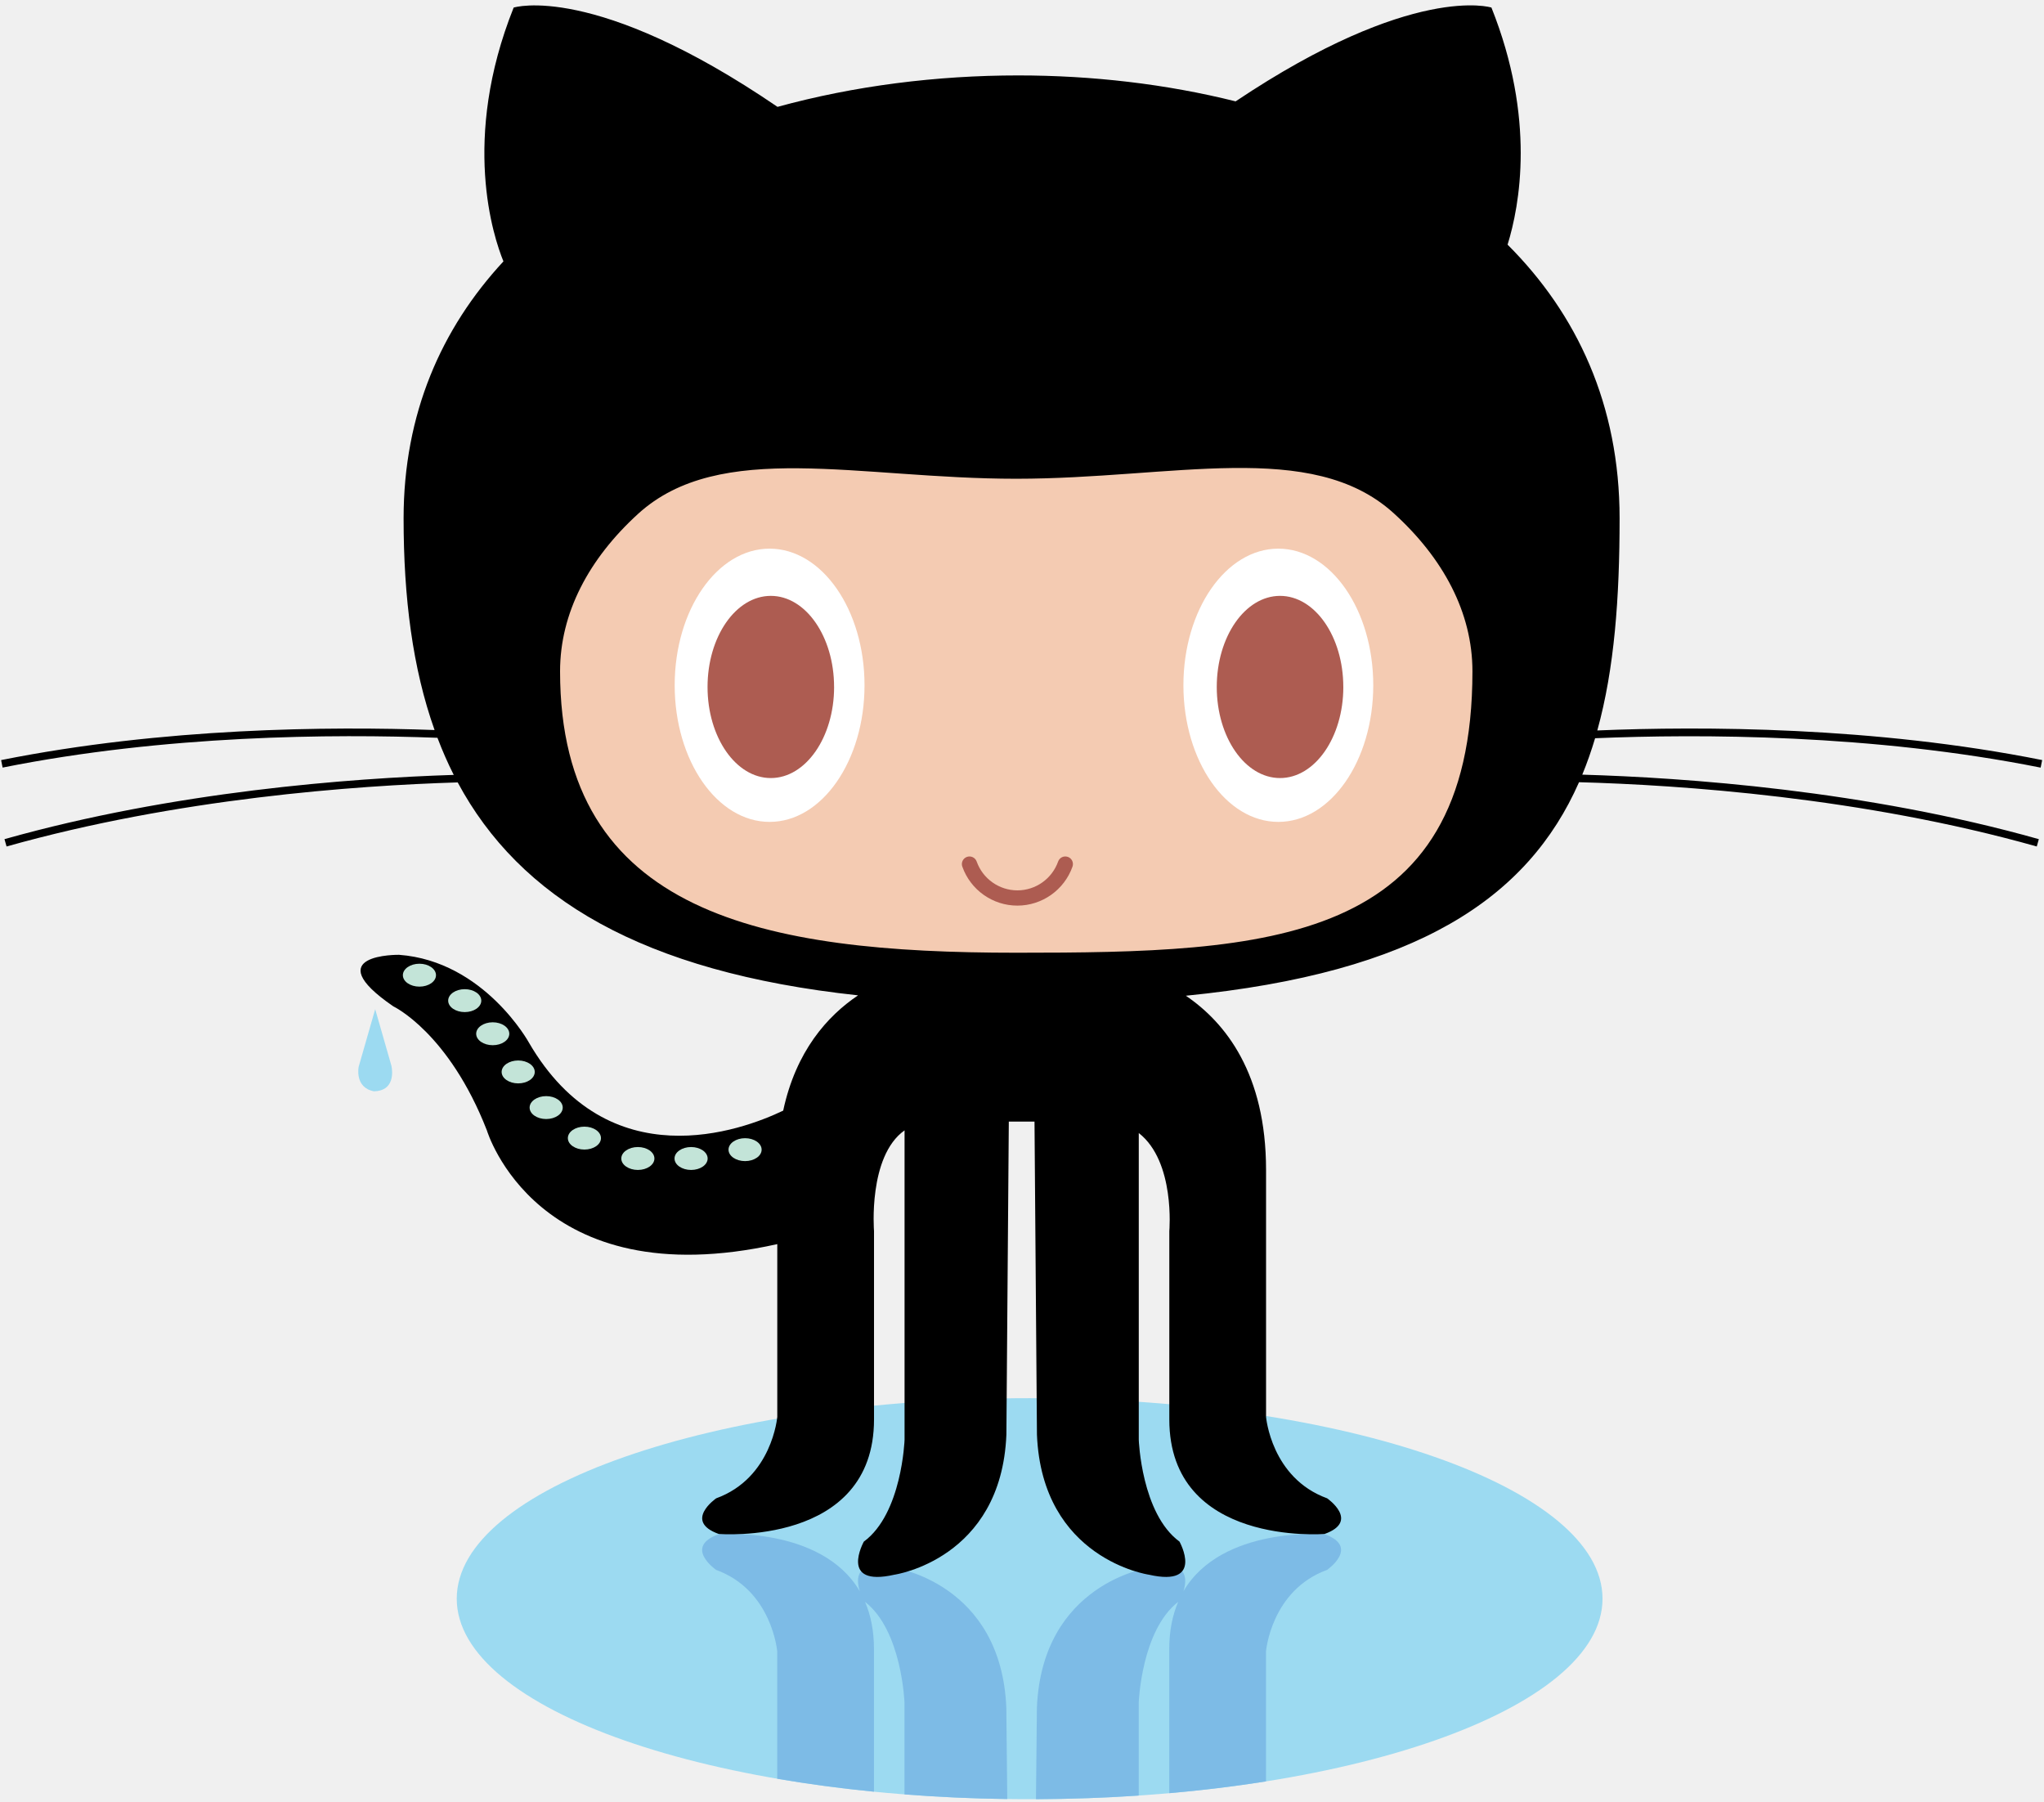
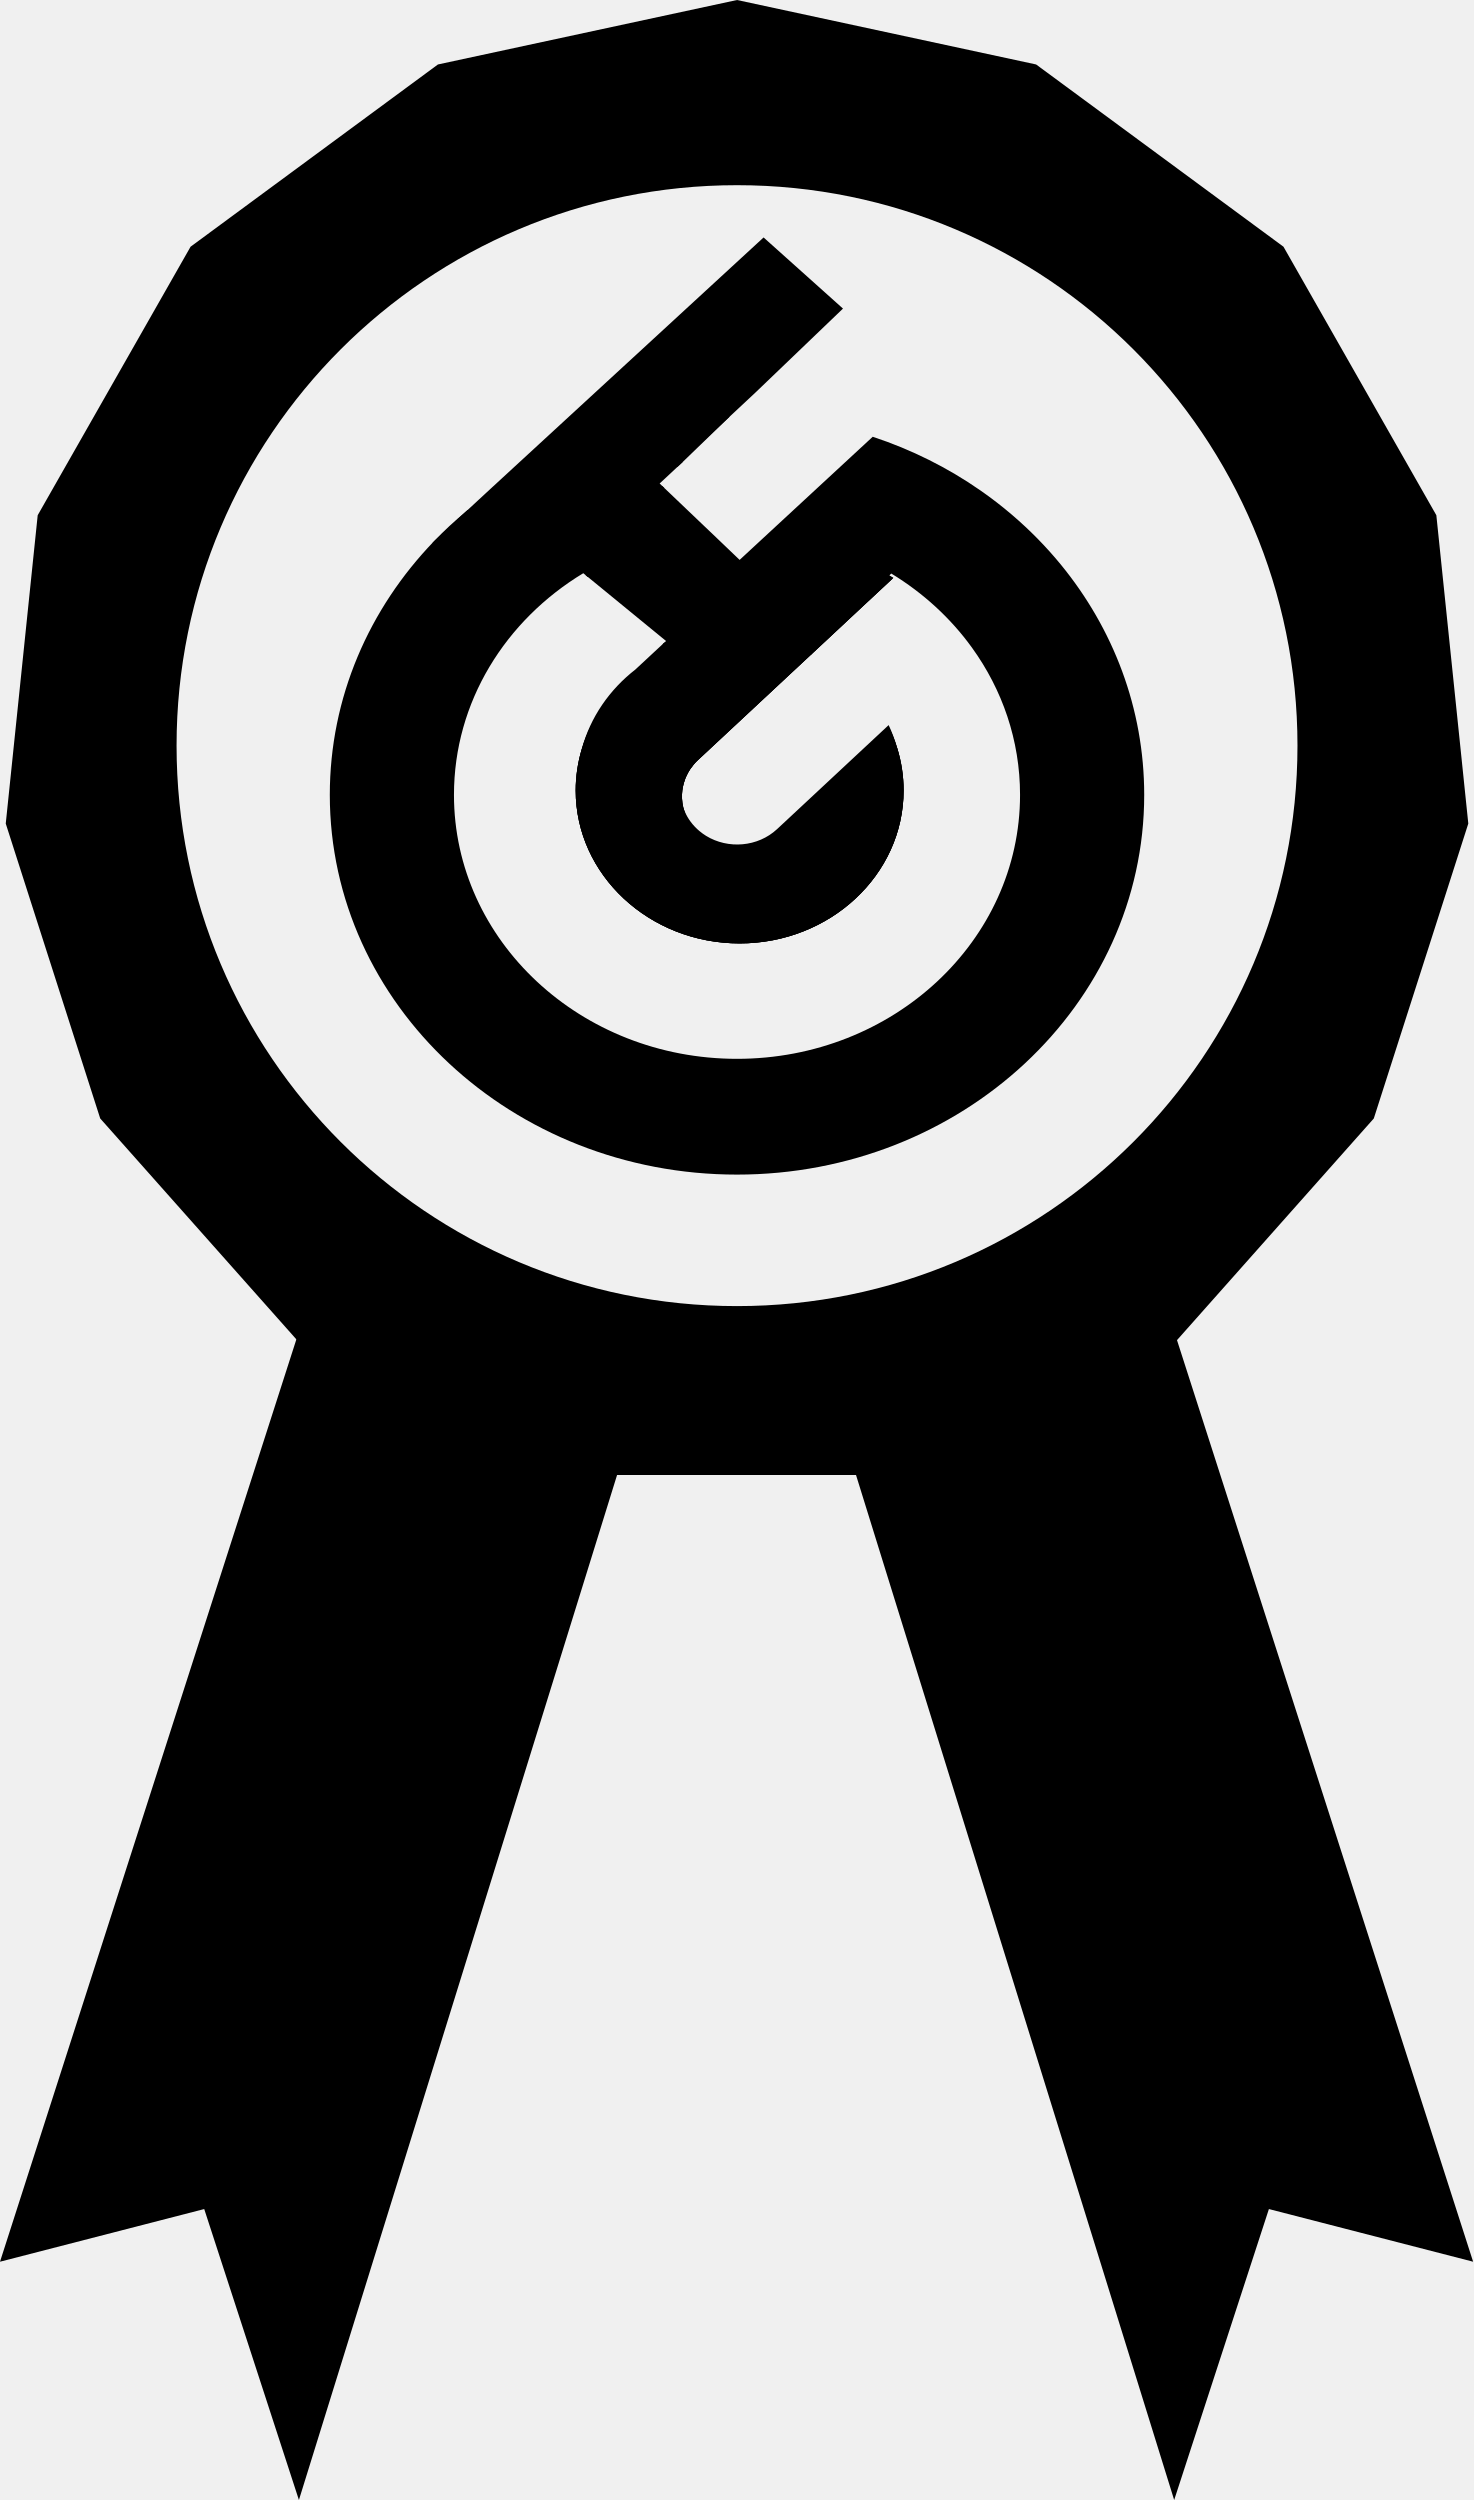
- <svg xmlns="http://www.w3.org/2000/svg" viewBox="-0.2 -1 379 334">
-   <path id="puddle" fill="#9CDAF1" d="m296.94 295.43c0 20.533-47.56 37.176-106.22 37.176-58.67 0-106.23-16.643-106.23-37.176s47.558-37.18 106.23-37.18c58.66 0 106.22 16.65 106.22 37.18z" />
-   <path id="shadow-legs-left" fill="#7DBBE6" d="m161.85 331.22v-26.5c0-3.422-.619-6.284-1.653-8.701 6.853 5.322 7.316 18.695 7.316 18.695v17.004c6.166.481 12.534.773 19.053.861l-.172-16.92c-.944-23.13-20.769-25.961-20.769-25.961-7.245-1.645-7.137 1.991-6.409 4.34-7.108-12.122-26.158-10.556-26.158-10.556-6.611 2.357-.475 6.607-.475 6.607 10.387 3.775 11.33 15.105 11.33 15.105v23.622c5.72.98 11.71 1.79 17.94 2.4z" />
-   <path id="shadow-legs-right" fill="#7DBBE6" d="m245.4 283.48s-19.053-1.566-26.16 10.559c.728-2.35.839-5.989-6.408-4.343 0 0-19.824 2.832-20.768 25.961l-.174 16.946c6.509-.025 12.876-.254 19.054-.671v-17.219s.465-13.373 7.316-18.695c-1.034 2.417-1.653 5.278-1.653 8.701v26.775c6.214-.544 12.211-1.279 17.937-2.188v-24.113s.944-11.33 11.33-15.105c0-.01 6.13-4.26-.48-6.62z" />
-   <path id="cat" fill="#000" d="m378.18 141.32l.28-1.389c-31.162-6.231-63.141-6.294-82.487-5.49 3.178-11.451 4.134-24.627 4.134-39.32 0-21.073-7.917-37.931-20.77-50.759 2.246-7.25 5.246-23.351-2.996-43.963 0 0-14.541-4.617-47.431 17.396-12.884-3.22-26.596-4.81-40.328-4.81-15.109 0-30.376 1.924-44.615 5.83-33.94-23.154-48.923-18.411-48.923-18.411-9.78 24.457-3.733 42.566-1.896 47.063-11.495 12.406-18.513 28.243-18.513 47.659 0 14.658 1.669 27.808 5.745 39.237-19.511-.71-50.323-.437-80.373 5.572l.276 1.389c30.231-6.046 61.237-6.256 80.629-5.522.898 2.366 1.899 4.661 3.021 6.879-19.177.618-51.922 3.062-83.303 11.915l.387 1.36c31.629-8.918 64.658-11.301 83.649-11.882 11.458 21.358 34.048 35.152 74.236 39.484-5.704 3.833-11.523 10.349-13.881 21.374-7.773 3.718-32.379 12.793-47.142-12.599 0 0-8.264-15.109-24.082-16.292 0 0-15.344-.235-1.059 9.562 0 0 10.267 4.838 17.351 23.019 0 0 9.241 31.01 53.835 21.061v32.032s-.943 11.33-11.33 15.105c0 0-6.137 4.249.475 6.606 0 0 28.792 2.361 28.792-21.238v-34.929s-1.142-13.852 5.663-18.667v57.371s-.47 13.688-7.551 18.881c0 0-4.723 8.494 5.663 6.137 0 0 19.824-2.832 20.769-25.961l.449-58.06h4.765l.453 58.06c.943 23.129 20.768 25.961 20.768 25.961 10.383 2.357 5.663-6.137 5.663-6.137-7.08-5.193-7.551-18.881-7.551-18.881v-56.876c6.801 5.296 5.663 18.171 5.663 18.171v34.929c0 23.6 28.793 21.238 28.793 21.238 6.606-2.357.474-6.606.474-6.606-10.386-3.775-11.33-15.105-11.33-15.105v-45.786c0-17.854-7.518-27.309-14.87-32.3 42.859-4.25 63.426-18.089 72.903-39.591 18.773.516 52.557 2.803 84.873 11.919l.384-1.36c-32.131-9.063-65.692-11.408-84.655-11.96.898-2.172 1.682-4.431 2.378-6.755 19.25-.80 51.38-.79 82.66 5.46z" />
-   <path id="face" fill="#F4CBB2" d="m258.19 94.132c9.231 8.363 14.631 18.462 14.631 29.343 0 50.804-37.872 52.181-84.585 52.181-46.721 0-84.589-7.035-84.589-52.181 0-10.809 5.324-20.845 14.441-29.174 15.208-13.881 40.946-6.531 70.147-6.531 29.07-.004 54.72-7.429 69.95 6.357z" />
-   <path id="eye-left" fill="#FFF" d="m160.1 126.06 c0 13.994-7.88 25.336-17.6 25.336-9.72 0-17.6-11.342-17.6-25.336 0-13.992 7.88-25.33 17.6-25.33 9.72.01 17.6 11.34 17.6 25.33z" />
-   <path id="eye-right" fill="#FFF" d="m254.43 126.06 c0 13.994-7.88 25.336-17.6 25.336-9.72 0-17.6-11.342-17.6-25.336 0-13.992 7.88-25.33 17.6-25.33 9.72.01 17.6 11.34 17.6 25.33z" />
-   <path id="pupil-left" fill="#AD5C51" d="m154.46 126.38 c0 9.328-5.26 16.887-11.734 16.887s-11.733-7.559-11.733-16.887c0-9.331 5.255-16.894 11.733-16.894 6.47 0 11.73 7.56 11.73 16.89z" />
-   <path id="pupil-right" fill="#AD5C51" d="m248.88 126.38 c0 9.328-5.26 16.887-11.734 16.887s-11.733-7.559-11.733-16.887c0-9.331 5.255-16.894 11.733-16.894 6.47 0 11.73 7.56 11.73 16.89z" />
-   <path id="nose" fill="#AD5C51" d="M 188.5 148.56 a 4.401 4.401 0 1 0 0 0" />
-   <path id="mouth" fill="#AD5C51" d="m178.23 159.69c-.26-.738.128-1.545.861-1.805.737-.26 1.546.128 1.805.861 1.134 3.198 4.167 5.346 7.551 5.346s6.417-2.147 7.551-5.346c.26-.738 1.067-1.121 1.805-.861s1.121 1.067.862 1.805c-1.529 4.324-5.639 7.229-10.218 7.229s-8.68-2.89-10.21-7.22z" />
-   <path id="octo1" fill="#C3E4D8" d="m80.641 179.82 c0 1.174-1.376 2.122-3.07 2.122-1.693 0-3.07-.948-3.07-2.122 0-1.175 1.377-2.127 3.07-2.127 1.694 0 3.07.95 3.07 2.13z" />
-   <path id="octo2" fill="#C3E4D8" d="m89.041 184.54 c0 1.174-1.376 2.122-3.07 2.122-1.693 0-3.07-.948-3.07-2.122 0-1.175 1.377-2.127 3.07-2.127 1.694 0 3.07.95 3.07 2.13z" />
-   <path id="octo3" fill="#C3E4D8" d="m94.234 190.68 c0 1.174-1.376 2.122-3.07 2.122-1.693 0-3.07-.948-3.07-2.122 0-1.175 1.377-2.127 3.07-2.127 1.694 0 3.07.95 3.07 2.13z" />
-   <path id="octo4" fill="#C3E4D8" d="m98.954 197.76 c0 1.174-1.376 2.122-3.07 2.122-1.693 0-3.07-.948-3.07-2.122 0-1.175 1.377-2.127 3.07-2.127 1.694 0 3.07.95 3.07 2.13z" />
-   <path id="octo5" fill="#C3E4D8" d="m104.142 204.37 c0 1.174-1.376 2.122-3.07 2.122-1.693 0-3.07-.948-3.07-2.122 0-1.175 1.377-2.127 3.07-2.127 1.694 0 3.07.95 3.07 2.13z" />
-   <path id="octo6" fill="#C3E4D8" d="m111.232 210.03 c0 1.174-1.376 2.122-3.07 2.122-1.693 0-3.07-.948-3.07-2.122 0-1.175 1.377-2.127 3.07-2.127 1.694 0 3.07.95 3.07 2.13z" />
-   <path id="octo7" fill="#C3E4D8" d="m121.142 213.81 c0 1.174-1.376 2.122-3.07 2.122-1.693 0-3.07-.948-3.07-2.122 0-1.175 1.377-2.127 3.07-2.127 1.694 0 3.07.95 3.07 2.13z" />
-   <path id="octo8" fill="#C3E4D8" d="m131.012 213.81 c0 1.174-1.376 2.122-3.07 2.122-1.693 0-3.07-.948-3.07-2.122 0-1.175 1.377-2.127 3.07-2.127 1.694 0 3.07.95 3.07 2.13z" />
-   <path id="octo9" fill="#C3E4D8" d="m141.022 212.17 c0 1.174-1.376 2.122-3.07 2.122-1.693 0-3.07-.948-3.07-2.122 0-1.175 1.377-2.127 3.07-2.127 1.694 0 3.07.95 3.07 2.13z" />
-   <path id="drop" fill="#9CDAF1" d="m69.369 186.12l-3.066 10.683s-.8 3.861 2.84 4.546c3.8-.074 3.486-3.627 3.223-4.781z" />
+ <svg xmlns="http://www.w3.org/2000/svg" id="Layer_1" data-name="Layer 1" viewBox="0 0 445.86 756.66">
+   <defs>
+     <style>
+       .cls-1 {
+         fill: #000;
+       }
+     </style>
+   </defs>
+   <g>
+     <path class="cls-1" d="m434.73,155.94l-46.27-81.27-74.87-55.16L223.07,0l-90.52,19.51-74.87,55.16L11.41,155.94,1.74,249.27l28.59,89.25,59.26,66.73,2.67,3.01,84.54,38.17h92.54l84.54-38.17,2.47-2.78,59.45-66.96,28.6-89.25-9.67-93.33Zm-211.66,239.37c-93.69,0-169.63-75.95-169.63-169.63S129.38,56.05,223.07,56.05s169.63,75.94,169.63,169.63-75.95,169.63-169.63,169.63Z" />
+     <g>
+       <g>
+         <path class="cls-1" d="m273.08,238.52v-.08c0-.06.01-.13,0-.2,0-.07,0-.14-.01-.21,0-.23-.01-.45-.02-.68.01-.04,0-.08,0-.11,0-.14-.02-.28-.03-.42s-.01-.27-.02-.41c-.01-.17-.03-.34-.04-.51-.04-.5-.09-1-.14-1.49-.02-.16-.04-.31-.05-.47,0-.04-.01-.08-.02-.13-.01-.11-.03-.22-.05-.33-.03-.27-.07-.53-.11-.79,0-.02-.01-.04-.01-.07-.03-.19-.06-.38-.1-.58-.02-.16-.05-.33-.08-.49-.03-.18-.06-.37-.1-.55-.08-.44-.18-.87-.27-1.3-.1-.45-.21-.89-.33-1.33-.11-.43-.23-.86-.36-1.29s-.26-.86-.4-1.28c-.13-.41-.27-.82-.42-1.22-.11-.3-.22-.59-.33-.88-.09-.23-.18-.46-.28-.69-.12-.32-.26-.64-.4-.96-.18-.4-.36-.81-.55-1.21l-33.75,31.47c-.63.58-1.29,1.11-1.98,1.58-.11.08-.23.16-.35.24-.09.06-.18.11-.27.17-.09.05-.17.11-.26.16-.36.22-.72.42-1.1.6-.8.41-1.63.74-2.48,1.02-.22.08-.46.15-.68.21-.56.16-1.13.29-1.71.39-.27.06-.54.1-.81.13-.27.04-.55.07-.83.09-1.15.11-2.31.1-3.47-.02-.21-.02-.41-.05-.61-.07-.41-.05-.82-.12-1.22-.2-.4-.08-.8-.18-1.2-.29-.4-.11-.79-.23-1.18-.37-.19-.07-.39-.14-.58-.21-.16-.06-.32-.13-.48-.2-.3-.13-.59-.27-.88-.41-.18-.09-.36-.18-.54-.27-.12-.07-.23-.13-.34-.19-.18-.1-.36-.21-.54-.32-.35-.22-.7-.45-1.04-.7-.34-.24-.67-.5-1-.78-.21-.17-.42-.36-.63-.56h-.02c-.16-.15-.32-.31-.48-.47-.14-.14-.28-.29-.41-.44-.14-.15-.28-.3-.41-.46-.43-.5-.82-1.02-1.17-1.55-.1-.14-.19-.28-.27-.43-.14-.21-.26-.42-.38-.64-.09-.16-.17-.32-.25-.48-.14-.27-.26-.54-.38-.81-.03-.06-.06-.12-.09-.19,0-.03-.03-.06-.04-.1-.04-.11-.08-.21-.12-.32-.11-.29-.21-.59-.31-.88-.03-.08-.05-.16-.08-.24v-.03c-.14-.47-.26-.95-.34-1.44-.04-.17-.07-.34-.1-.51-.02-.08-.03-.15-.03-.23-.02-.18-.04-.36-.06-.54-.02-.14-.03-.29-.04-.43,0-.09,0-.17,0-.26-.04-.51-.04-1.01-.01-1.52h0c.02-.54.07-1.08.16-1.61.03-.19.06-.38.1-.57.02-.11.04-.23.07-.34.04-.21.09-.42.15-.63.1-.41.23-.83.38-1.23.07-.2.15-.39.23-.59v-.02c.11-.27.23-.52.35-.78.2-.44.43-.87.69-1.29.1-.18.21-.36.33-.53.18-.28.37-.55.57-.82.18-.25.37-.5.59-.74.17-.2.34-.39.52-.59.09-.1.18-.2.27-.29.09-.11.18-.2.28-.28.09-.1.19-.19.29-.28h.01l34.18-31.88h.02s.27-.27.27-.27l24.27-22.63h0c-.11-.07-.22-.14-.33-.2-.18-.12-.38-.23-.57-.34-10.66-6.3-22.92-10.47-36.09-11.85l-8.91,8.25-8.8-8.41h-.01c-13.72,1.18-26.48,5.37-37.54,11.87l.3.25,23.77,19.47-.51.48-.27.25.78.65-6.98,6.49-2.13,1.98-.08.08c-1.74,1.35-3.39,2.82-4.92,4.38-.25.26-.5.52-.75.79-.29.3-.57.61-.84.92-.57.64-1.12,1.3-1.65,1.97-.04.05-.08.09-.12.14-.18.23-.36.47-.54.7-.04.06-.07.11-.11.16-.04.05-.08.1-.12.15-.18.24-.36.49-.53.74-.03.04-.07.09-.1.14-.24.34-.48.69-.71,1.04-.05.06-.09.13-.14.2-.95,1.45-1.82,2.95-2.6,4.5-.07.14-.14.29-.21.43-.09.19-.18.37-.27.56-.14.28-.28.57-.41.86-.01.03-.02.06-.04.09-.11.28-.24.55-.35.83-.05.13-.1.25-.16.38-.19.46-.37.92-.54,1.39-.04.12-.09.23-.13.35-.01.05-.03.1-.05.14-.19.55-.38,1.11-.55,1.67,0,.03,0,.06-.03.09l-.18.6c-.05.17-.1.35-.15.52.01.01,0,.02-.01.04-.09.34-.18.68-.27,1.02-.04.14-.07.28-.1.43-.04.13-.07.26-.1.39-.03.12-.05.24-.08.36,0,.02-.01.04-.01.06-.01.07-.03.14-.04.21-.09.41-.17.84-.25,1.26-.02.11-.04.22-.06.33-.06.31-.12.63-.16.95-.04.21-.07.42-.09.64-.09.59-.16,1.19-.21,1.79,0,.05-.01.1-.01.15-.03.26-.05.53-.07.79,0,.16-.02.32-.03.47v.05c-.02.18-.03.36-.03.53,0,.17-.02.34-.02.51,0,.09-.01.18-.01.27-.01.04-.01.08-.01.11-.01.13-.01.26-.01.39v.07c-.01.25-.01.51-.01.76,0,25.36,22.05,45.92,49.24,45.92,5.95,0,11.65-.98,16.93-2.79h.01c.75-.26,1.49-.54,2.23-.82t.01-.01c.73-.29,1.45-.59,2.17-.91,1.08-.49,2.13-1.01,3.17-1.56.68-.37,1.36-.75,2.02-1.14,4.66-2.8,8.79-6.3,12.21-10.35.48-.57.95-1.16,1.41-1.76h.01c.45-.6.89-1.21,1.31-1.83.65-.93,1.26-1.89,1.83-2.87.37-.65.73-1.31,1.08-1.97.17-.34.34-.68.51-1.02.32-.68.63-1.36.93-2.05.3-.7.57-1.4.83-2.12,1.67-4.62,2.58-9.57,2.58-14.72,0-.25,0-.49-.01-.74Z" />
+         <path class="cls-1" d="m271.53,226.38s-.01-.06-.03-.09c-.59-1.9-1.32-3.77-2.19-5.6l-.22-.48-34.15,31.85c-3.82,3.55-9.15,5.07-14.24,4.39-.4-.05-.79-.11-1.18-.19s-.79-.18-1.17-.28c-.3-.08-.59-.18-.88-.27-.09-.03-.18-.06-.26-.09-.12-.04-.23-.08-.34-.12-.34-.13-.68-.27-1-.41-.33-.14-.65-.3-.96-.47-.16-.08-.32-.16-.47-.25h0c-.18-.1-.35-.2-.53-.31-.04-.02-.08-.05-.11-.07-.31-.2-.61-.41-.91-.62-.33-.24-.65-.49-.97-.76-.21-.17-.42-.37-.62-.55l-.12-.1c-.11-.11-.23-.22-.34-.34-.23-.22-.45-.46-.65-.7-.11-.12-.2-.24-.3-.36-.33-.37-.62-.76-.88-1.15-.21-.3-.41-.61-.58-.92-.18-.31-.35-.63-.51-.95-.23-.48-.44-.97-.62-1.47h0c-.18-.5-.33-1-.45-1.5,0-.02-.01-.02-.01-.03-.07-.29-.14-.59-.19-.88-.04-.22-.07-.45-.11-.67-.05-.43-.09-.87-.12-1.31,0,0,0-.02,0-.04-.03-.82,0-1.64.1-2.46,0,0,0-.02.01-.02.06-.5.15-.99.27-1.48.05-.25.11-.49.19-.74.1-.36.22-.72.36-1.08.04-.11.09-.23.13-.35.06-.15.13-.3.19-.44.13-.29.27-.59.42-.87.07-.15.15-.29.23-.43.07-.11.13-.22.2-.34.13-.22.26-.44.41-.66.3-.44.62-.86.96-1.28.17-.21.35-.41.53-.61.09-.1.19-.2.28-.3.1-.1.2-.2.3-.29.03-.03.05-.06.09-.09l.21-.2,34.19-31.88h.01l15.52-14.49,9.02-8.41.34-.31-.4-.24c-.28-.17-.55-.33-.83-.5-10.93-6.47-23.47-10.6-36.32-11.94l-.18-.02-8.77,8.11-8.54-8.15-.14-.12h-.18c-13.38,1.16-26.42,5.3-37.8,11.99l.6.5c11.19-6.54,23.99-10.6,37.1-11.75l8.95,8.55,9.05-8.38c12.62,1.35,24.93,5.39,35.67,11.73.19.11.38.22.57.34l-24.02,22.41h-.01l-.17.17h-.01l-.1.09h-.01s-34.08,31.8-34.08,31.8h-.01c-.26.25-.5.49-.74.74-.18.19-.35.38-.52.57-.5.58-.95,1.19-1.36,1.81-.01.01-.02.02-.02.04-.18.28-.35.57-.51.86-.32.55-.59,1.12-.82,1.7-.04.09-.07.17-.1.26-.09.24-.18.49-.26.73v.02c-.95,2.88-1.02,5.97-.22,8.88.05.19.11.38.17.57.07.26.16.51.26.75.27.75.61,1.48,1,2.18h.01c.67,1.2,1.5,2.32,2.5,3.34.2.22.4.41.61.61l.13.11c.17.16.35.32.54.47.25.21.5.41.75.61.09.06.18.13.26.19.05.03.09.06.14.09.31.22.61.42.93.62,6.89,4.24,16.14,3.36,21.99-2.09l33.35-31.1c2.58,5.63,3.88,11.61,3.88,17.8,0,3.9-.53,7.69-1.52,11.3-5.41,19.67-24.58,34.26-47.34,34.26s-41.93-14.59-47.34-34.26c-.99-3.61-1.51-7.4-1.51-11.3,0-3.4.4-6.74,1.18-9.99.09-.4.2-.81.31-1.21.07-.25.14-.51.21-.76.08-.29.17-.57.26-.86.08-.26.16-.51.25-.77.26-.79.55-1.57.86-2.34.46-1.16.98-2.31,1.54-3.43.19-.37.39-.74.58-1.11h0c.2-.36.4-.72.6-1.08.02-.03.04-.05.05-.08.3-.53.62-1.05.95-1.57.34-.53.69-1.06,1.05-1.58.37-.52.74-1.04,1.13-1.54,1.54-2.03,3.26-3.94,5.16-5.73.16-.15.32-.3.48-.45l.02-.02c.48-.44.96-.86,1.46-1.28.16-.14.34-.28.51-.42.34-.28.68-.55,1.03-.83l.04-.03,2.19-2.03.03-.03h0s1.5-1.4,1.5-1.4l5.75-5.35-1.07-.88-.27.25-.28.26.5.41-8.88,8.26c-7.82,6.06-13.35,14.09-16.05,23-1.22,4.05-1.86,8.28-1.86,12.59,0,25.52,22.26,46.28,49.62,46.28s49.63-20.76,49.63-46.28c0-4.41-.66-8.73-1.95-12.88Z" />
+       </g>
+       <g>
+         <path class="cls-1" d="m273.1,239.26c0,25.36-22.04,45.92-49.24,45.92s-49.24-20.56-49.24-45.92c0-14.2,6.91-26.9,17.77-35.32l.04-.04c8.53-6.6,19.48-10.57,31.43-10.57,7.65,0,14.89,1.62,21.34,4.53l-34.18,31.88h0c-6.68,6.23-6.68,16.33,0,22.56h.02c.21.19.42.39.64.56.33.28.66.54,1,.78.34.25.68.49,1.04.7,6.64,4.08,15.66,3.4,21.51-2.04l33.75-31.47c2.66,5.64,4.13,11.87,4.13,18.42Z" />
+         <path class="cls-1" d="m212.56,254.03c.32.24.63.45.93.62-.32-.2-.62-.4-.93-.62Zm-6.37-8.92c-.8-2.91-.73-6,.22-8.88v-.02s.02-.06.02-.09c-.98,2.92-1.06,6.04-.24,8.99Zm65.34-18.73s-.01-.06-.03-.09c-.59-1.9-1.32-3.77-2.19-5.6l-.22-.48-34.15,31.85c-3.82,3.55-9.15,5.07-14.24,4.39-.4-.05-.79-.12-1.18-.19-.39-.08-.79-.18-1.17-.28-.3-.08-.59-.18-.88-.27-.09-.03-.18-.06-.26-.09-.12-.04-.23-.08-.34-.12-.34-.13-.68-.27-1-.41-.33-.15-.65-.3-.96-.47-.16-.08-.32-.16-.47-.25h0c-.18-.11-.36-.21-.53-.32-.04-.02-.08-.04-.11-.06-.29-.18-.59-.38-.91-.62-.33-.24-.65-.49-.97-.76-.21-.17-.42-.37-.62-.55l-.12-.1c-.11-.11-.23-.22-.34-.34-.23-.22-.45-.46-.65-.7-.11-.12-.2-.24-.3-.36-.33-.37-.62-.76-.88-1.15-.21-.3-.41-.61-.58-.92-.19-.31-.36-.63-.51-.95-.24-.48-.45-.97-.62-1.47h0c-.18-.5-.33-1-.45-1.5,0-.02-.01-.02-.01-.03-.01-.02-.01-.04-.02-.05-.07-.28-.13-.55-.17-.83-.04-.22-.07-.45-.11-.67-.06-.43-.1-.87-.12-1.31,0,0,0-.02,0-.04-.04-.82,0-1.64.1-2.46,0,0,0-.02.01-.02.06-.5.15-.99.27-1.48.05-.25.11-.49.19-.74.1-.36.22-.72.36-1.08.04-.11.09-.23.13-.35.06-.15.13-.3.19-.44.13-.29.27-.59.42-.87.07-.15.15-.29.23-.43.07-.11.13-.22.2-.34.13-.22.26-.44.41-.66.3-.44.62-.86.96-1.28.17-.21.35-.41.53-.61.09-.1.19-.2.28-.3.1-.1.2-.2.3-.29.03-.03.05-.06.09-.09l.21-.2,34.19-31.89.37-.35-.36-.16-.12-.06c-.08-.03-.16-.06-.24-.1h-.01c-.21-.1-.42-.19-.63-.28-6.47-2.77-13.41-4.18-20.64-4.18-9.78,0-19.35,2.71-27.46,7.74-.61.37-1.2.76-1.79,1.16-.84.57-1.66,1.17-2.46,1.79-7.82,6.06-13.35,14.09-16.05,23-1.22,4.05-1.86,8.28-1.86,12.59,0,25.52,22.26,46.28,49.62,46.28s49.63-20.76,49.63-46.28c0-4.41-.66-8.73-1.95-12.88Zm-47.68,58.44c-22.75,0-41.93-14.59-47.34-34.26-.99-3.61-1.51-7.4-1.51-11.3,0-3.4.4-6.74,1.18-9.99.09-.4.2-.81.31-1.21.07-.25.14-.51.21-.76.08-.29.17-.57.26-.86.08-.26.16-.51.25-.77.26-.79.55-1.57.86-2.34.46-1.16.98-2.31,1.54-3.43.19-.37.39-.74.58-1.11h0c.2-.36.4-.72.6-1.08.02-.03.04-.05.05-.08.3-.53.62-1.05.95-1.57.34-.53.69-1.06,1.05-1.58.37-.52.74-1.04,1.13-1.54,1.54-2.03,3.26-3.94,5.16-5.73.16-.15.32-.3.48-.45l.02-.02c.48-.44.96-.86,1.46-1.28.16-.14.34-.28.51-.42.34-.28.68-.55,1.03-.83l.04-.03c4.37-3.38,9.32-6,14.6-7.78,5.29-1.78,10.89-2.71,16.58-2.71,7.02,0,13.76,1.35,20.06,4.01.21.09.42.18.63.27l-33.79,31.53h-.01c-.26.25-.5.49-.74.74-.18.19-.35.38-.52.57-.51.58-.95,1.19-1.36,1.81-.01.01-.02.02-.02.04-.18.28-.35.57-.51.86-.32.55-.59,1.12-.82,1.7-.04.09-.07.17-.1.26-.09.21-.17.42-.24.64-.98,2.92-1.06,6.04-.24,8.99.05.19.11.38.17.57.07.26.16.51.26.75.27.75.61,1.48,1,2.18h.01c.67,1.2,1.5,2.32,2.5,3.34.2.22.4.41.61.61l.13.11c.17.16.35.32.54.47.25.21.5.41.75.61.09.06.18.12.26.18.05.04.09.07.14.1.32.24.63.45.93.62,6.89,4.24,16.14,3.36,21.99-2.09l33.35-31.1c2.58,5.63,3.88,11.61,3.88,17.8,0,3.9-.53,7.69-1.52,11.3-5.41,19.67-24.58,34.26-47.34,34.26Zm-11.29-30.79c.32.24.63.45.93.62-.32-.2-.62-.4-.93-.62Z" />
+       </g>
+       <g>
+         <path class="cls-1" d="m271.53,226.38s-.01-.06-.03-.09c-.65-2.36-1.5-4.64-2.54-6.83l-33.75,31.47c-5.85,5.45-14.87,6.13-21.51,2.05-.35-.22-.7-.46-1.04-.7-.34-.24-.67-.5-1-.78-.21-.18-.43-.37-.64-.57-1.98-1.84-3.38-4.04-4.18-6.36,0-.02-.01-.02-.01-.03-.07-.29-.14-.59-.19-.88-.04-.22-.07-.45-.11-.67-.05-.43-.09-.87-.12-1.31,0,0,0-.02,0-.04-.03-.82,0-1.64.1-2.46,0,0,0-.02.01-.02.06-.5.15-.99.27-1.48.05-.25.11-.49.19-.74.1-.36.22-.72.36-1.08.04-.11.09-.23.13-.35.06-.15.13-.3.19-.44.13-.29.27-.59.42-.87.07-.15.15-.29.23-.43.07-.11.13-.22.2-.34.13-.22.26-.44.41-.66.3-.44.62-.86.96-1.28.17-.21.35-.41.53-.61.09-.1.19-.2.28-.3.1-.1.2-.2.3-.29.03-.03.05-.06.09-.09l.21-.2,34.19-31.88h0s-.27-.25-.27-.25h-.02s-.01-.02-.01-.02l-.24-.24h.01l.17-.17h.01l24.02-22.41c-.19-.12-.38-.23-.57-.34l-23.37,21.8h-.01l-.71.67-.29.27-.29.27-32.89,30.67c-2.37,2.21-3.9,4.92-4.59,7.75-.98,2.92-1.06,6.04-.24,8.99.05.19.11.38.17.57.07.26.16.51.26.75.27.75.61,1.48,1,2.18h.01c.67,1.2,1.5,2.32,2.5,3.34.2.22.4.41.61.61l.13.11c.17.16.35.32.54.47.25.21.5.41.75.61.09.06.18.13.26.19.05.03.09.06.14.09.32.24.63.45.93.62,6.89,4.24,16.14,3.36,21.99-2.09l33.35-31.1c2.58,5.63,3.88,11.61,3.88,17.8,0,3.9-.53,7.69-1.52,11.3-5.9,19.2-24.85,33.24-47.34,33.24s-41.44-14.04-47.34-33.24c-.99-3.61-1.51-7.4-1.51-11.3,0-3.4.4-6.74,1.18-9.99.09-.4.2-.81.31-1.21.07-.25.14-.51.21-.76.08-.29.17-.57.26-.86.08-.26.16-.51.25-.77.26-.79.55-1.57.86-2.34.46-1.16.98-2.31,1.54-3.43.19-.37.39-.74.58-1.11h0c.2-.36.4-.72.6-1.08.02-.03.04-.05.05-.08.3-.53.62-1.05.95-1.57.34-.53.69-1.06,1.05-1.58.37-.52.74-1.04,1.13-1.54,1.54-2.03,3.26-3.94,5.16-5.73.16-.15.32-.3.48-.45l.02-.02c.48-.44.96-.86,1.46-1.28.16-.14.34-.28.51-.42.34-.28.68-.55,1.03-.83l.04-.03,2.19-2.03.03-.03h0s1.5-1.4,1.5-1.4l5.75-5.35-1.07-.88-.27.25-.28.26-8.1,7.53-.03.04c-7.9,6.12-13.71,14.51-16.3,24.1-1.22,4.05-1.86,8.28-1.86,12.59,0,25.52,22.26,46.28,49.62,46.28s49.63-20.76,49.63-46.28c0-4.41-.66-8.73-1.95-12.88Zm49.54-55.51c-4.42-5.39-9.34-10.4-14.69-14.98-3.08-2.64-6.29-5.12-9.64-7.45-9.83-6.85-20.81-12.36-32.6-16.25l-31.37,29.02-8.91,8.25-8.8-8.42h-.01l-13.96-13.32-.31-.3-.11-.11-.19-.18-.83-.79,5.46-5.09,1.5-1.4,14.37-13.89-77.8,27.92-.87.31-.9.32h-.02s-.12.12-.12.12c-.08.07-.17.13-.25.21h-.01c-3.37,2.8-6.59,5.78-9.61,8.93l-.08.08c-19.59,20.34-31.5,47.24-31.5,76.73,0,63.48,55.18,114.93,123.24,114.93s123.25-51.45,123.25-114.93c0-26.21-9.41-50.37-25.24-69.71Zm-98.01,149.6c-47.31,0-85.66-35.77-85.66-79.89,0-28.12,15.58-52.85,39.14-67.09l.67.55.6.5c11.19-6.54,23.99-10.6,37.1-11.75l8.95,8.55,9.05-8.38c12.62,1.35,24.93,5.39,35.67,11.73l-23.37,21.8h-.01l-.71.67-.29.27-.29.27-32.89,30.67c-2.37,2.21-3.9,4.92-4.59,7.75-.98,2.92-1.06,6.04-.24,8.99.05.19.11.38.17.57.07.26.16.51.26.75.27.75.61,1.48,1,2.18h.01c.67,1.2,1.5,2.32,2.5,3.34.2.22.4.41.61.61l.13.11c.17.16.35.32.54.47.25.21.5.41.75.61.09.06.18.13.26.19.05.03.09.06.14.09.32.24.63.45.93.62,6.89,4.24,16.14,3.36,21.99-2.09l33.35-31.1c2.58,5.63,3.88,11.61,3.88,17.8,0,3.9-.53,7.69-1.52,11.3-5.9,19.2-24.85,33.24-47.34,33.24s-41.44-14.04-47.34-33.24c-.99-3.61-1.51-7.4-1.51-11.3,0-3.4.4-6.74,1.18-9.99.09-.4.2-.81.31-1.21.07-.25.14-.51.21-.76.08-.29.17-.57.26-.86.08-.26.16-.51.25-.77.26-.79.55-1.57.86-2.34.46-1.16.98-2.31,1.54-3.43.19-.37.39-.74.58-1.11h0c.2-.36.4-.72.6-1.08.02-.03.04-.05.05-.08.3-.53.62-1.05.95-1.57.34-.53.69-1.06,1.05-1.58.37-.52.74-1.04,1.13-1.54,1.54-2.03,3.26-3.94,5.16-5.73.16-.15.32-.3.48-.45l.02-.02c.48-.44.96-.86,1.46-1.28.16-.14.34-.28.51-.42.34-.28.68-.55,1.03-.83l.04-.03,2.19-2.03.03-.03h0s1.5-1.4,1.5-1.4l5.75-5.35-1.07-.88-.27.25-.28.26-8.1,7.53-.03.04c-7.9,6.12-13.71,14.51-16.3,24.1-1.22,4.05-1.86,8.28-1.86,12.59,0,25.52,22.26,46.28,49.62,46.28s49.63-20.76,49.63-46.28c0-4.41-.66-8.73-1.95-12.88-.01-.03-.01-.06-.03-.09-.65-2.36-1.5-4.64-2.54-6.83l-33.75,31.47c-5.85,5.45-14.87,6.13-21.51,2.05-.35-.22-.7-.46-1.04-.7-.34-.24-.67-.5-1-.78-.21-.18-.43-.37-.64-.57-1.98-1.84-3.38-4.04-4.18-6.36,0-.02-.01-.02-.01-.03-.07-.29-.14-.59-.19-.88-.04-.22-.07-.45-.11-.67-.05-.43-.09-.87-.12-1.31,0,0,0-.02,0-.04-.03-.82,0-1.64.1-2.46,0,0,0-.02.01-.02.06-.5.15-.99.27-1.48.05-.25.11-.49.19-.74.1-.36.22-.72.36-1.08.04-.11.09-.23.13-.35.06-.15.13-.3.19-.44.13-.29.27-.59.42-.87.07-.15.15-.29.23-.43.07-.11.13-.22.2-.34.13-.22.26-.44.41-.66.3-.44.62-.86.96-1.28.17-.21.35-.41.53-.61.09-.1.19-.2.28-.3.1-.1.2-.2.3-.29.03-.03.05-.06.09-.09l.21-.2,34.19-31.88h.01l15.52-14.49,9.02-8.41.34-.31-.4-.24c-.28-.17-.55-.33-.83-.5l.62-.58c9.65,5.87,17.96,13.49,24.39,22.39,9.21,12.73,14.58,28.08,14.58,44.6,0,44.12-38.35,79.89-85.67,79.89Zm48.47-94.09s-.01-.06-.03-.09c-.65-2.36-1.5-4.64-2.54-6.83l-33.75,31.47c-5.85,5.45-14.87,6.13-21.51,2.05-.35-.22-.7-.46-1.04-.7-.34-.24-.67-.5-1-.78-.21-.18-.43-.37-.64-.57-1.98-1.84-3.38-4.04-4.18-6.36,0-.02-.01-.02-.01-.03-.07-.29-.14-.59-.19-.88-.04-.22-.07-.45-.11-.67-.05-.43-.09-.87-.12-1.31,0,0,0-.02,0-.04-.03-.82,0-1.64.1-2.46,0,0,0-.02.01-.02.06-.5.15-.99.27-1.48.05-.25.11-.49.19-.74.1-.36.22-.72.36-1.08.04-.11.09-.23.13-.35.06-.15.13-.3.19-.44.13-.29.27-.59.42-.87.07-.15.15-.29.23-.43.07-.11.13-.22.2-.34.13-.22.26-.44.41-.66.3-.44.62-.86.96-1.28.17-.21.35-.41.53-.61.09-.1.19-.2.28-.3.1-.1.2-.2.3-.29.03-.03.05-.06.09-.09l.21-.2,34.19-31.88h0s-.27-.25-.27-.25h-.02s-.01-.02-.01-.02l-.24-.24h.01l.17-.17h.01l24.02-22.41c-.19-.12-.38-.23-.57-.34l-23.37,21.8h-.01l-.71.67-.29.27-.29.27-32.89,30.67c-2.37,2.21-3.9,4.92-4.59,7.75-.98,2.92-1.06,6.04-.24,8.99.05.19.11.38.17.57.07.26.16.51.26.75.27.75.61,1.48,1,2.18h.01c.67,1.2,1.5,2.32,2.5,3.34.2.22.4.41.61.61l.13.11c.17.16.35.32.54.47.25.21.5.41.75.61.09.06.18.13.26.19.05.03.09.06.14.09.32.24.63.45.93.62,6.89,4.24,16.14,3.36,21.99-2.09l33.35-31.1c2.58,5.63,3.88,11.61,3.88,17.8,0,3.9-.53,7.69-1.52,11.3-5.9,19.2-24.85,33.24-47.34,33.24s-41.44-14.04-47.34-33.24c-.99-3.61-1.51-7.4-1.51-11.3,0-3.4.4-6.74,1.18-9.99.09-.4.2-.81.31-1.21.07-.25.14-.51.21-.76.08-.29.17-.57.26-.86.08-.26.16-.51.25-.77.26-.79.55-1.57.86-2.34.46-1.16.98-2.31,1.54-3.43.19-.37.39-.74.58-1.11h0c.2-.36.4-.72.6-1.08.02-.03.04-.05.05-.08.3-.53.62-1.05.95-1.57.34-.53.69-1.06,1.05-1.58.37-.52.74-1.04,1.13-1.54,1.54-2.03,3.26-3.94,5.16-5.73.16-.15.32-.3.48-.45l.02-.02c.48-.44.96-.86,1.46-1.28.16-.14.34-.28.51-.42.34-.28.68-.55,1.03-.83l.04-.03,2.19-2.03.03-.03h0s1.5-1.4,1.5-1.4l5.75-5.35-1.07-.88-.27.25-.28.26-8.1,7.53-.03.04c-7.9,6.12-13.71,14.51-16.3,24.1-1.22,4.05-1.86,8.28-1.86,12.59,0,25.52,22.26,46.28,49.62,46.28s49.63-20.76,49.63-46.28c0-4.41-.66-8.73-1.95-12.88Zm0,0s-.01-.06-.03-.09c-.65-2.36-1.5-4.64-2.54-6.83l-33.75,31.47c-5.85,5.45-14.87,6.13-21.51,2.05-.35-.22-.7-.46-1.04-.7-.34-.24-.67-.5-1-.78-.21-.18-.43-.37-.64-.57-1.98-1.84-3.38-4.04-4.18-6.36,0-.02-.01-.02-.01-.03-.01-.02-.01-.04-.02-.05-.46-1.35-.72-2.75-.78-4.15h0s-.01-.04-.01-.07v-.02c-.05-1.35.08-2.7.39-4.02v-.02s.02-.06.02-.09c-.98,2.92-1.06,6.04-.24,8.99.05.19.11.38.17.57.07.26.16.51.26.75.27.75.61,1.48,1,2.18h.01c.67,1.2,1.5,2.32,2.5,3.34.2.22.4.41.61.61l.13.11c.17.16.35.32.54.47.25.21.5.41.75.61.09.06.18.13.26.19.05.03.09.06.14.09.32.24.63.45.93.62,6.89,4.24,16.14,3.36,21.99-2.09l33.35-31.1c2.58,5.63,3.88,11.61,3.88,17.8,0,3.9-.53,7.69-1.52,11.3,1.18-3.83,1.83-7.86,1.89-12.04v-.08c0-.06.01-.13,0-.2.01-.12.01-.24.01-.36,0-3.97-.54-7.82-1.56-11.5Zm-70.46-31.89l-.27.25-.28.26-8.1,7.53-.03.04c-7.9,6.12-13.71,14.51-16.3,24.1-.96,3.59-1.48,7.35-1.48,11.21,0,.19,0,.37.01.55v.07c0,.08,0,.16.01.24.08,4.09.72,8.06,1.88,11.82-.99-3.61-1.51-7.4-1.51-11.3,0-3.4.4-6.74,1.18-9.99.09-.4.2-.81.31-1.21.07-.25.14-.51.21-.76.08-.29.17-.57.26-.86.08-.26.16-.51.25-.77.26-.79.55-1.57.86-2.34.46-1.16.98-2.31,1.54-3.43.19-.37.39-.74.58-1.11h0c.2-.36.4-.72.6-1.08.02-.03.04-.05.05-.08.3-.53.62-1.05.95-1.57.34-.53.69-1.06,1.05-1.58.37-.52.74-1.04,1.13-1.54,1.54-2.03,3.26-3.94,5.16-5.73.16-.15.32-.3.48-.45l.02-.02c.48-.44.96-.86,1.46-1.28.16-.14.34-.28.51-.42.34-.28.68-.55,1.03-.83l.04-.03,2.19-2.03.03-.03h0s1.5-1.4,1.5-1.4l5.75-5.35-1.07-.88Zm70.46,31.89s-.01-.06-.03-.09c-.65-2.36-1.5-4.64-2.54-6.83l-33.75,31.47c-5.85,5.45-14.87,6.13-21.51,2.05-.35-.22-.7-.46-1.04-.7-.34-.24-.67-.5-1-.78-.21-.18-.43-.37-.64-.57-1.98-1.84-3.38-4.04-4.18-6.36,0-.02-.01-.02-.01-.03-.07-.29-.14-.59-.19-.88-.04-.22-.07-.45-.11-.67-.05-.43-.09-.87-.12-1.31,0,0,0-.02,0-.04-.03-.82,0-1.64.1-2.46,0,0,0-.02.01-.02.06-.5.15-.99.27-1.48.05-.25.11-.49.19-.74.1-.36.22-.72.36-1.08.04-.11.09-.23.13-.35.06-.15.13-.3.19-.44.13-.29.27-.59.42-.87.07-.15.15-.29.23-.43.07-.11.13-.22.2-.34.13-.22.26-.44.41-.66.3-.44.62-.86.96-1.28.17-.21.35-.41.53-.61.09-.1.19-.2.28-.3.1-.1.2-.2.3-.29.03-.03.05-.06.09-.09l.21-.2,34.19-31.88h.01l15.52-14.49,9.02-8.41.34-.31-.4-.24c-.28-.17-.55-.33-.83-.5l-.28.26-.28.26-23.37,21.8h-.01l-.71.67-.29.27-.29.27-32.89,30.67c-2.37,2.21-3.9,4.92-4.59,7.75-.98,2.92-1.06,6.04-.24,8.99.05.19.11.38.17.57.07.26.16.51.26.75.27.75.61,1.48,1,2.18h.01c.67,1.2,1.5,2.32,2.5,3.34.2.22.4.41.61.61l.13.11c.17.16.35.32.54.47.25.21.5.41.75.61.09.06.18.13.26.19.05.03.09.06.14.09.32.24.63.45.93.62,6.89,4.24,16.14,3.36,21.99-2.09l33.35-31.1c2.58,5.63,3.88,11.61,3.88,17.8,0,3.9-.53,7.69-1.52,11.3-5.9,19.2-24.85,33.24-47.34,33.24s-41.44-14.04-47.34-33.24c-.99-3.61-1.51-7.4-1.51-11.3,0-3.4.4-6.74,1.18-9.99.09-.4.2-.81.31-1.21.07-.25.14-.51.21-.76.08-.29.17-.57.26-.86.08-.26.16-.51.25-.77.26-.79.55-1.57.86-2.34.46-1.16.98-2.31,1.54-3.43.19-.37.39-.74.58-1.11h0c.2-.36.4-.72.6-1.08.02-.03.04-.05.05-.08.3-.53.62-1.05.95-1.57.34-.53.69-1.06,1.05-1.58.37-.52.74-1.04,1.13-1.54,1.54-2.03,3.26-3.94,5.16-5.73.16-.15.32-.3.48-.45l.02-.02c.48-.44.96-.86,1.46-1.28.16-.14.34-.28.51-.42.34-.28.68-.55,1.03-.83l.04-.03,2.19-2.03.03-.03h0s1.5-1.4,1.5-1.4l5.75-5.35-1.07-.88-.27.25-.28.26-8.1,7.53-.03.04c-7.9,6.12-13.71,14.51-16.3,24.1-1.22,4.05-1.86,8.28-1.86,12.59,0,25.52,22.26,46.28,49.62,46.28s49.63-20.76,49.63-46.28c0-4.41-.66-8.73-1.95-12.88Zm0,0s-.01-.06-.03-.09c-.65-2.36-1.5-4.64-2.54-6.83l-33.75,31.47c-5.85,5.45-14.87,6.13-21.51,2.05-.35-.22-.7-.46-1.04-.7-.34-.24-.67-.5-1-.78-.21-.18-.43-.37-.64-.57-1.98-1.84-3.38-4.04-4.18-6.36,0-.02-.01-.02-.01-.03-.01-.02-.01-.04-.02-.05-.46-1.35-.72-2.75-.78-4.15h0s-.01-.04-.01-.07v-.02c-.05-1.35.08-2.7.39-4.02v-.02s.02-.06.02-.09c-.98,2.92-1.06,6.04-.24,8.99.05.19.11.38.17.57.07.26.16.51.26.75.27.75.61,1.48,1,2.18h.01c.67,1.2,1.5,2.32,2.5,3.34.2.22.4.41.61.61l.13.11c.17.16.35.32.54.47.25.21.5.41.75.61.09.06.18.13.26.19.05.03.09.06.14.09.32.24.63.45.93.62,6.89,4.24,16.14,3.36,21.99-2.09l33.35-31.1c2.58,5.63,3.88,11.61,3.88,17.8,0,3.9-.53,7.69-1.52,11.3,1.18-3.83,1.83-7.86,1.89-12.04v-.08c0-.06.01-.13,0-.2.01-.12.01-.24.01-.36,0-3.97-.54-7.82-1.56-11.5Zm-70.46-31.89l-.27.25-.28.26-8.1,7.53-.03.04c-7.9,6.12-13.71,14.51-16.3,24.1-.96,3.59-1.48,7.35-1.48,11.21,0,.19,0,.37.01.55v.07c0,.08,0,.16.01.24.08,4.09.72,8.06,1.88,11.82-.99-3.61-1.51-7.4-1.51-11.3,0-3.4.4-6.74,1.18-9.99.09-.4.2-.81.31-1.21.07-.25.14-.51.21-.76.08-.29.17-.57.26-.86.08-.26.16-.51.25-.77.26-.79.55-1.57.86-2.34.46-1.16.98-2.31,1.54-3.43.19-.37.39-.74.58-1.11h0c.2-.36.4-.72.6-1.08.02-.03.04-.05.05-.08.3-.53.62-1.05.95-1.57.34-.53.69-1.06,1.05-1.58.37-.52.74-1.04,1.13-1.54,1.54-2.03,3.26-3.94,5.16-5.73.16-.15.32-.3.48-.45l.02-.02c.48-.44.96-.86,1.46-1.28.16-.14.34-.28.51-.42.34-.28.68-.55,1.03-.83l.04-.03,2.19-2.03.03-.03h0s1.5-1.4,1.5-1.4l5.75-5.35-1.07-.88Z" />
+         <g>
+           <polygon class="cls-1" points="255.14 93.4 228.78 118.68 220.99 125.96 220.98 125.96 206.36 139.61 206.61 139.85 205.11 141.25 140.07 156.76 138.61 157.11 138.57 157.12 138.64 157.04 141.01 154.84 141.02 154.84 141.02 154.83 148.52 147.89 148.64 147.79 149 147.45 231.11 71.87 255.14 93.4" />
+           <path class="cls-1" d="m200.78,147.42l-.11-.11-.19-.18-67.34,16.05,6.93-6.42,3.11-2.88-.87.31-.9.32h-.02s-.12.12-.12.12l-2.66,2.48-6.93,6.42-.94.96,70.35-16.77-.31-.3Z" />
+         </g>
+       </g>
+       <polygon class="cls-1" points="270.03 175.22 261.01 183.63 245.49 198.12 245.48 198.12 245.48 198.11 245.22 197.86 245.2 197.86 244.95 197.61 245.12 197.44 245.13 197.44 269.15 175.03 269.43 174.77 269.49 174.71 269.76 174.96 269.76 174.97 270.03 175.22" />
+     </g>
+   </g>
+   <polygon class="cls-1" points="102.73 364.83 0 684.54 61.81 668.6 90.47 756.66 188.37 441.26 102.73 364.83" />
+   <polygon class="cls-1" points="343.13 364.83 445.86 684.54 384.05 668.6 355.38 756.66 257.48 441.26 343.13 364.83" />
</svg>
